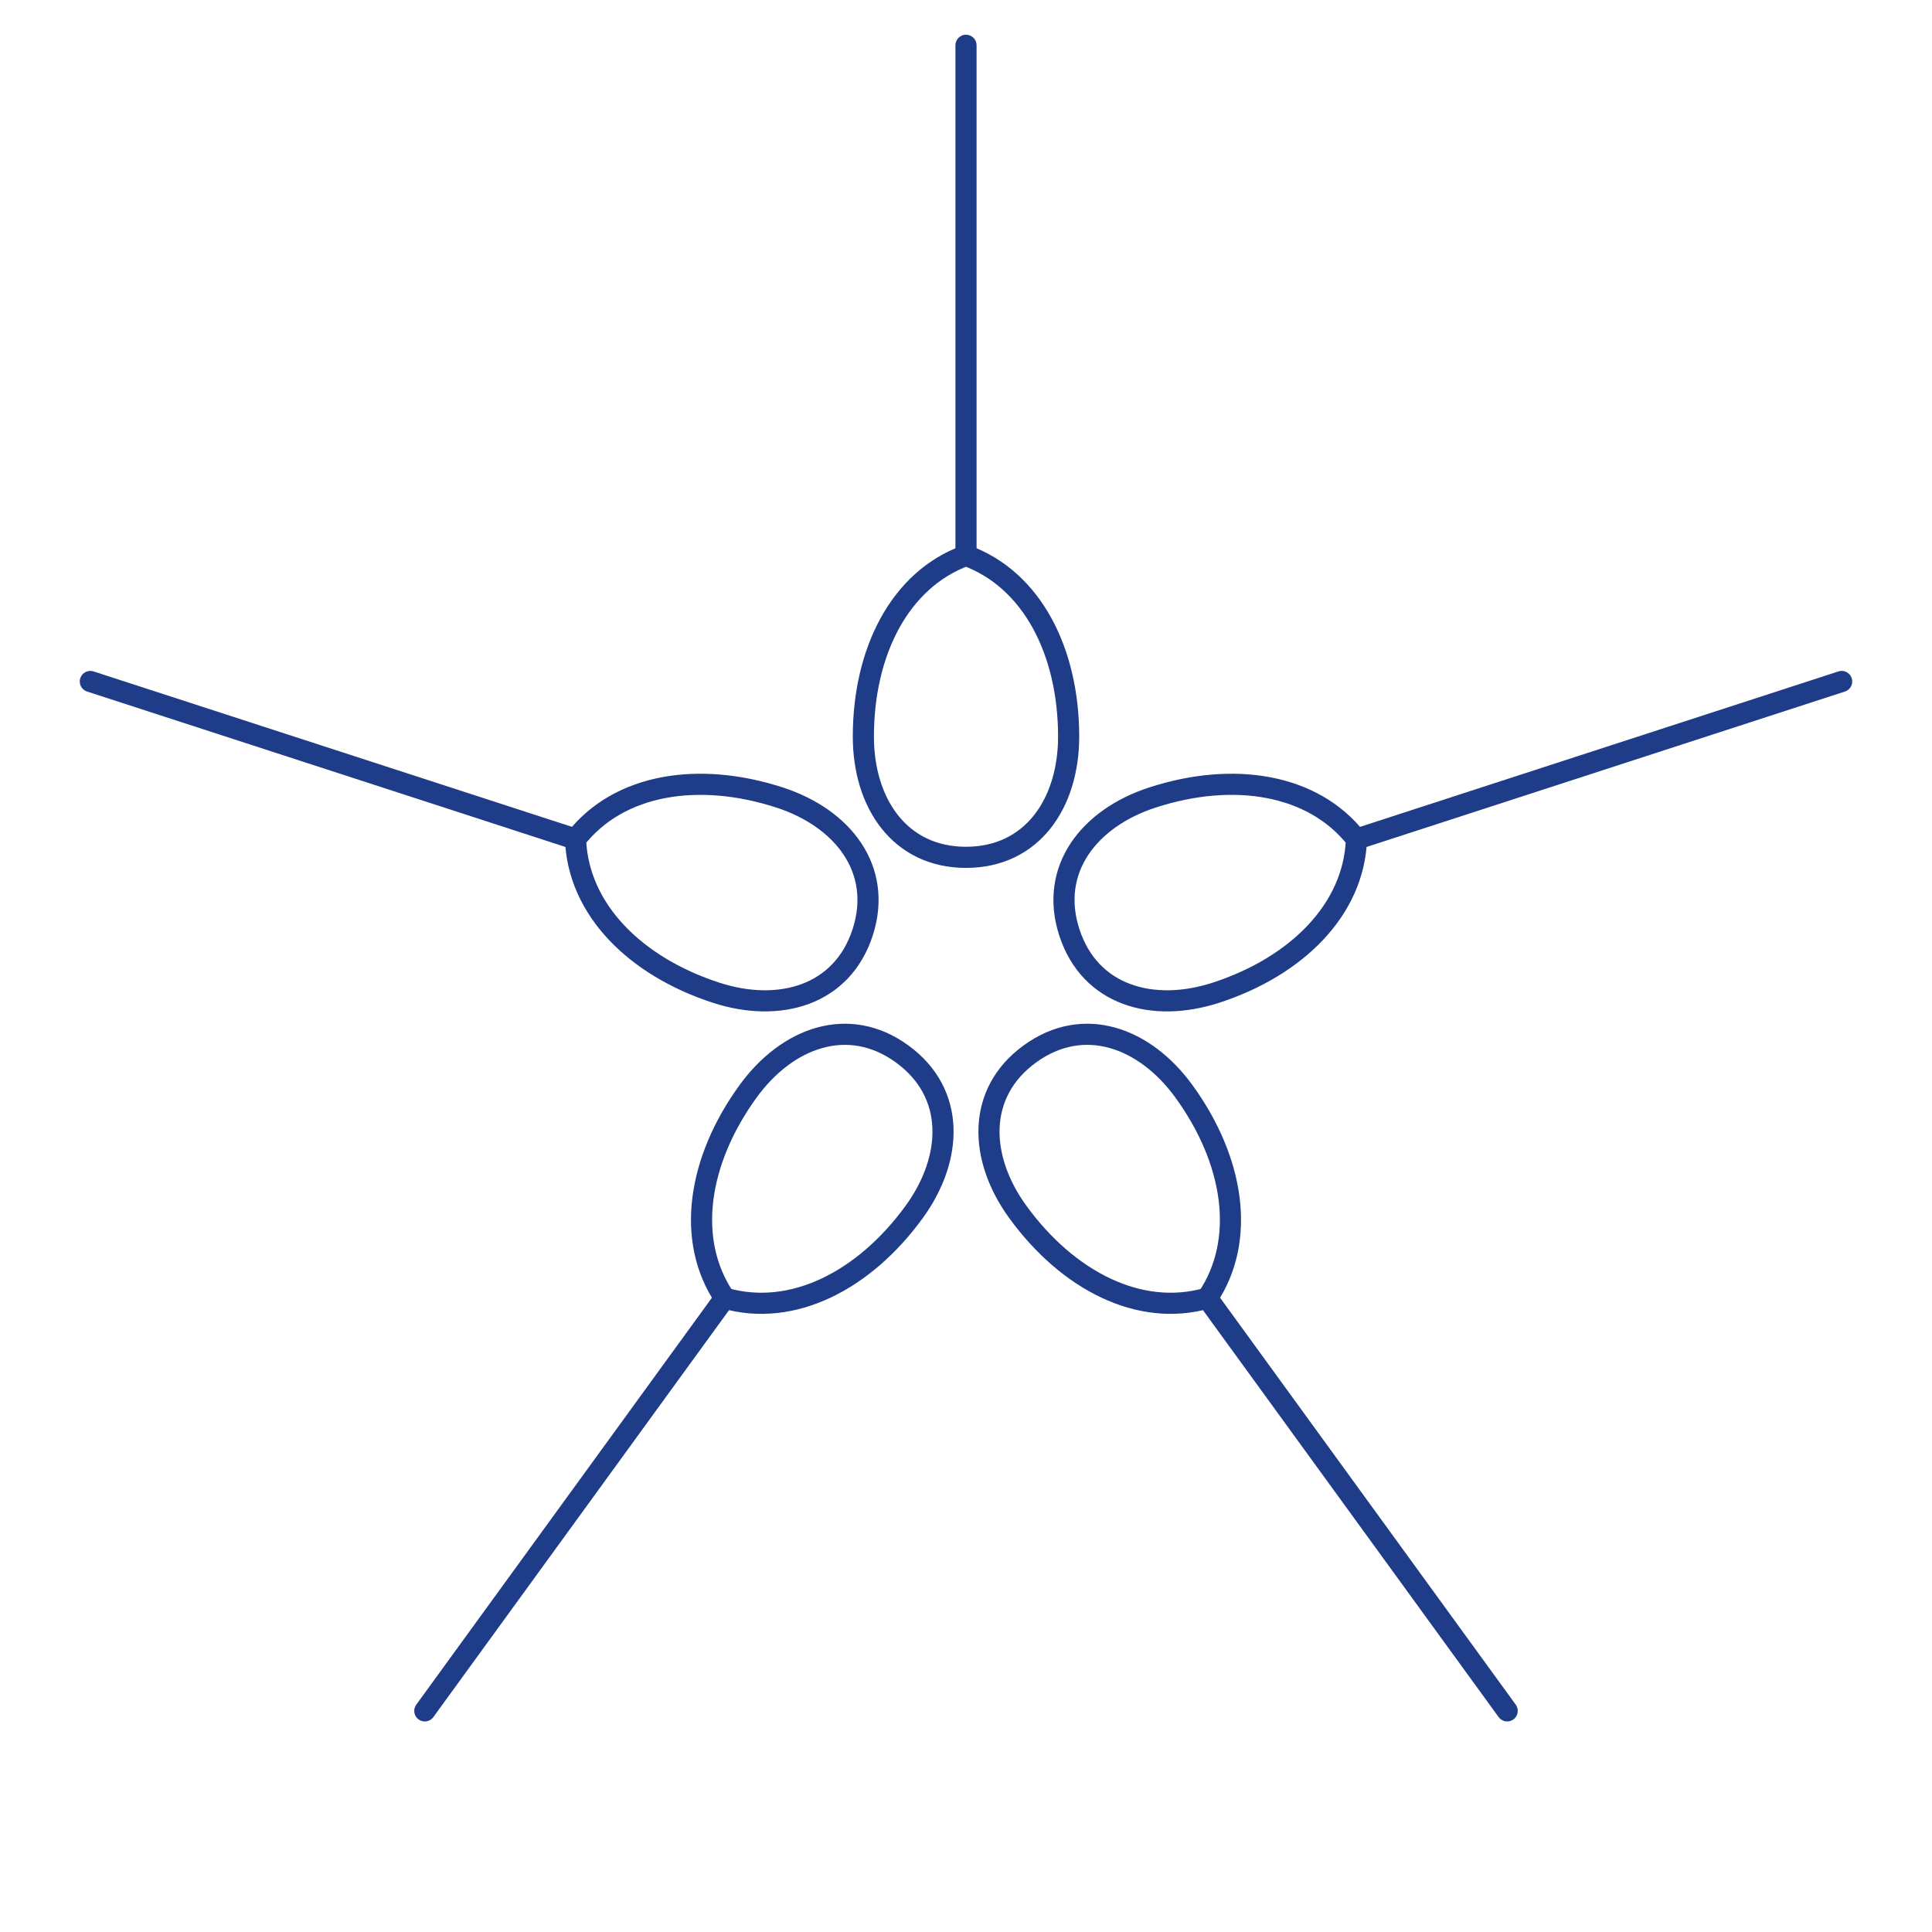
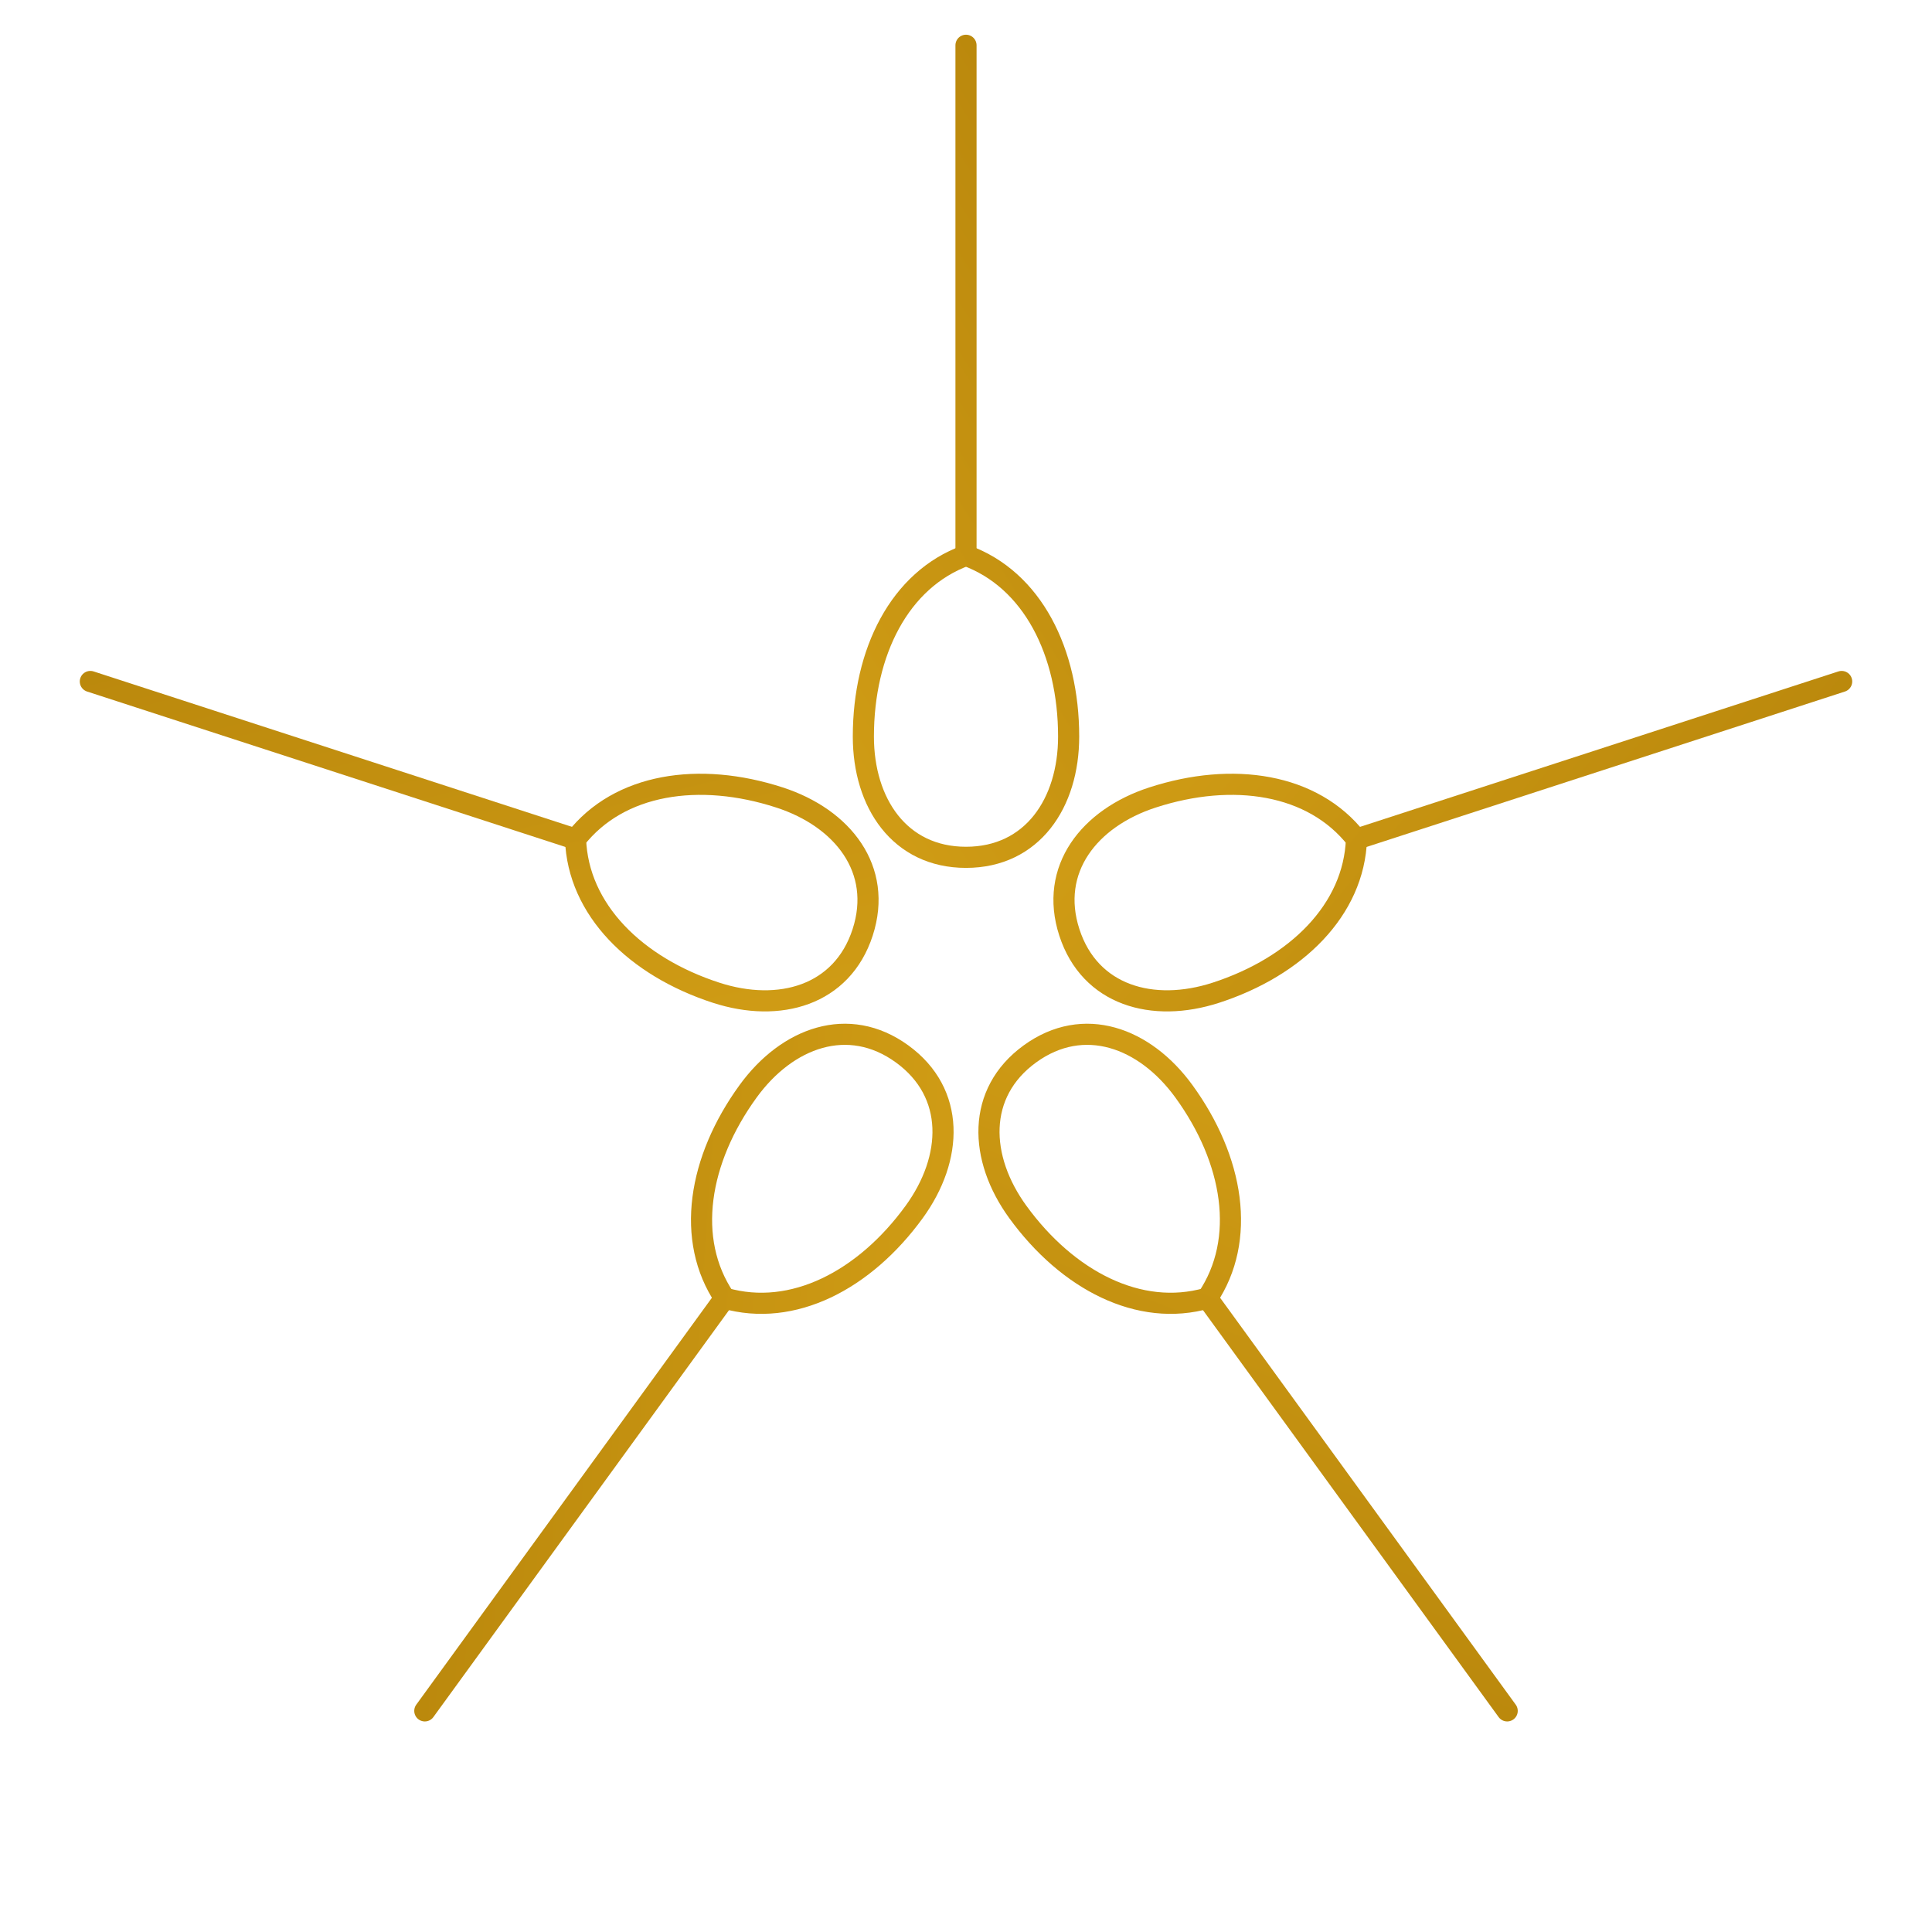
<svg xmlns="http://www.w3.org/2000/svg" viewBox="-320 -320 640 640" width="640" height="640">
  <defs>
+     <linearGradient id="gold" x1="-200" y1="-320" x2="200" y2="320" gradientUnits="userSpaceOnUse">
+       <stop offset="0" stop-color="#F9E27D" />
+       <stop offset="0.45" stop-color="#D4A017" />
+       <stop offset="0.75" stop-color="#B8860B" />
+       <stop offset="1" stop-color="#E6C34A" />
+     </linearGradient>
    <g id="unit">
      <path d="M 136 0 C 128 -22, 104 -34, 76 -34 C 54 -34, 36 -22, 36 0 C 36 22, 54 34, 76 34 C 104 34, 128 22, 136 0 Z" />
      <path d="M 136 0 L 305 0" />
    </g>
  </defs>
-   <g fill="none" stroke="#1F3C88" stroke-width="7" stroke-linecap="round" stroke-linejoin="round">
+   <g fill="none" stroke="url(#gold)" stroke-width="7" stroke-linecap="round" stroke-linejoin="round">
    <use href="#unit" transform="rotate(270)" />
    <use href="#unit" transform="rotate(342)" />
    <use href="#unit" transform="rotate(54)" />
    <use href="#unit" transform="rotate(126)" />
    <use href="#unit" transform="rotate(198)" />
  </g>
</svg>
